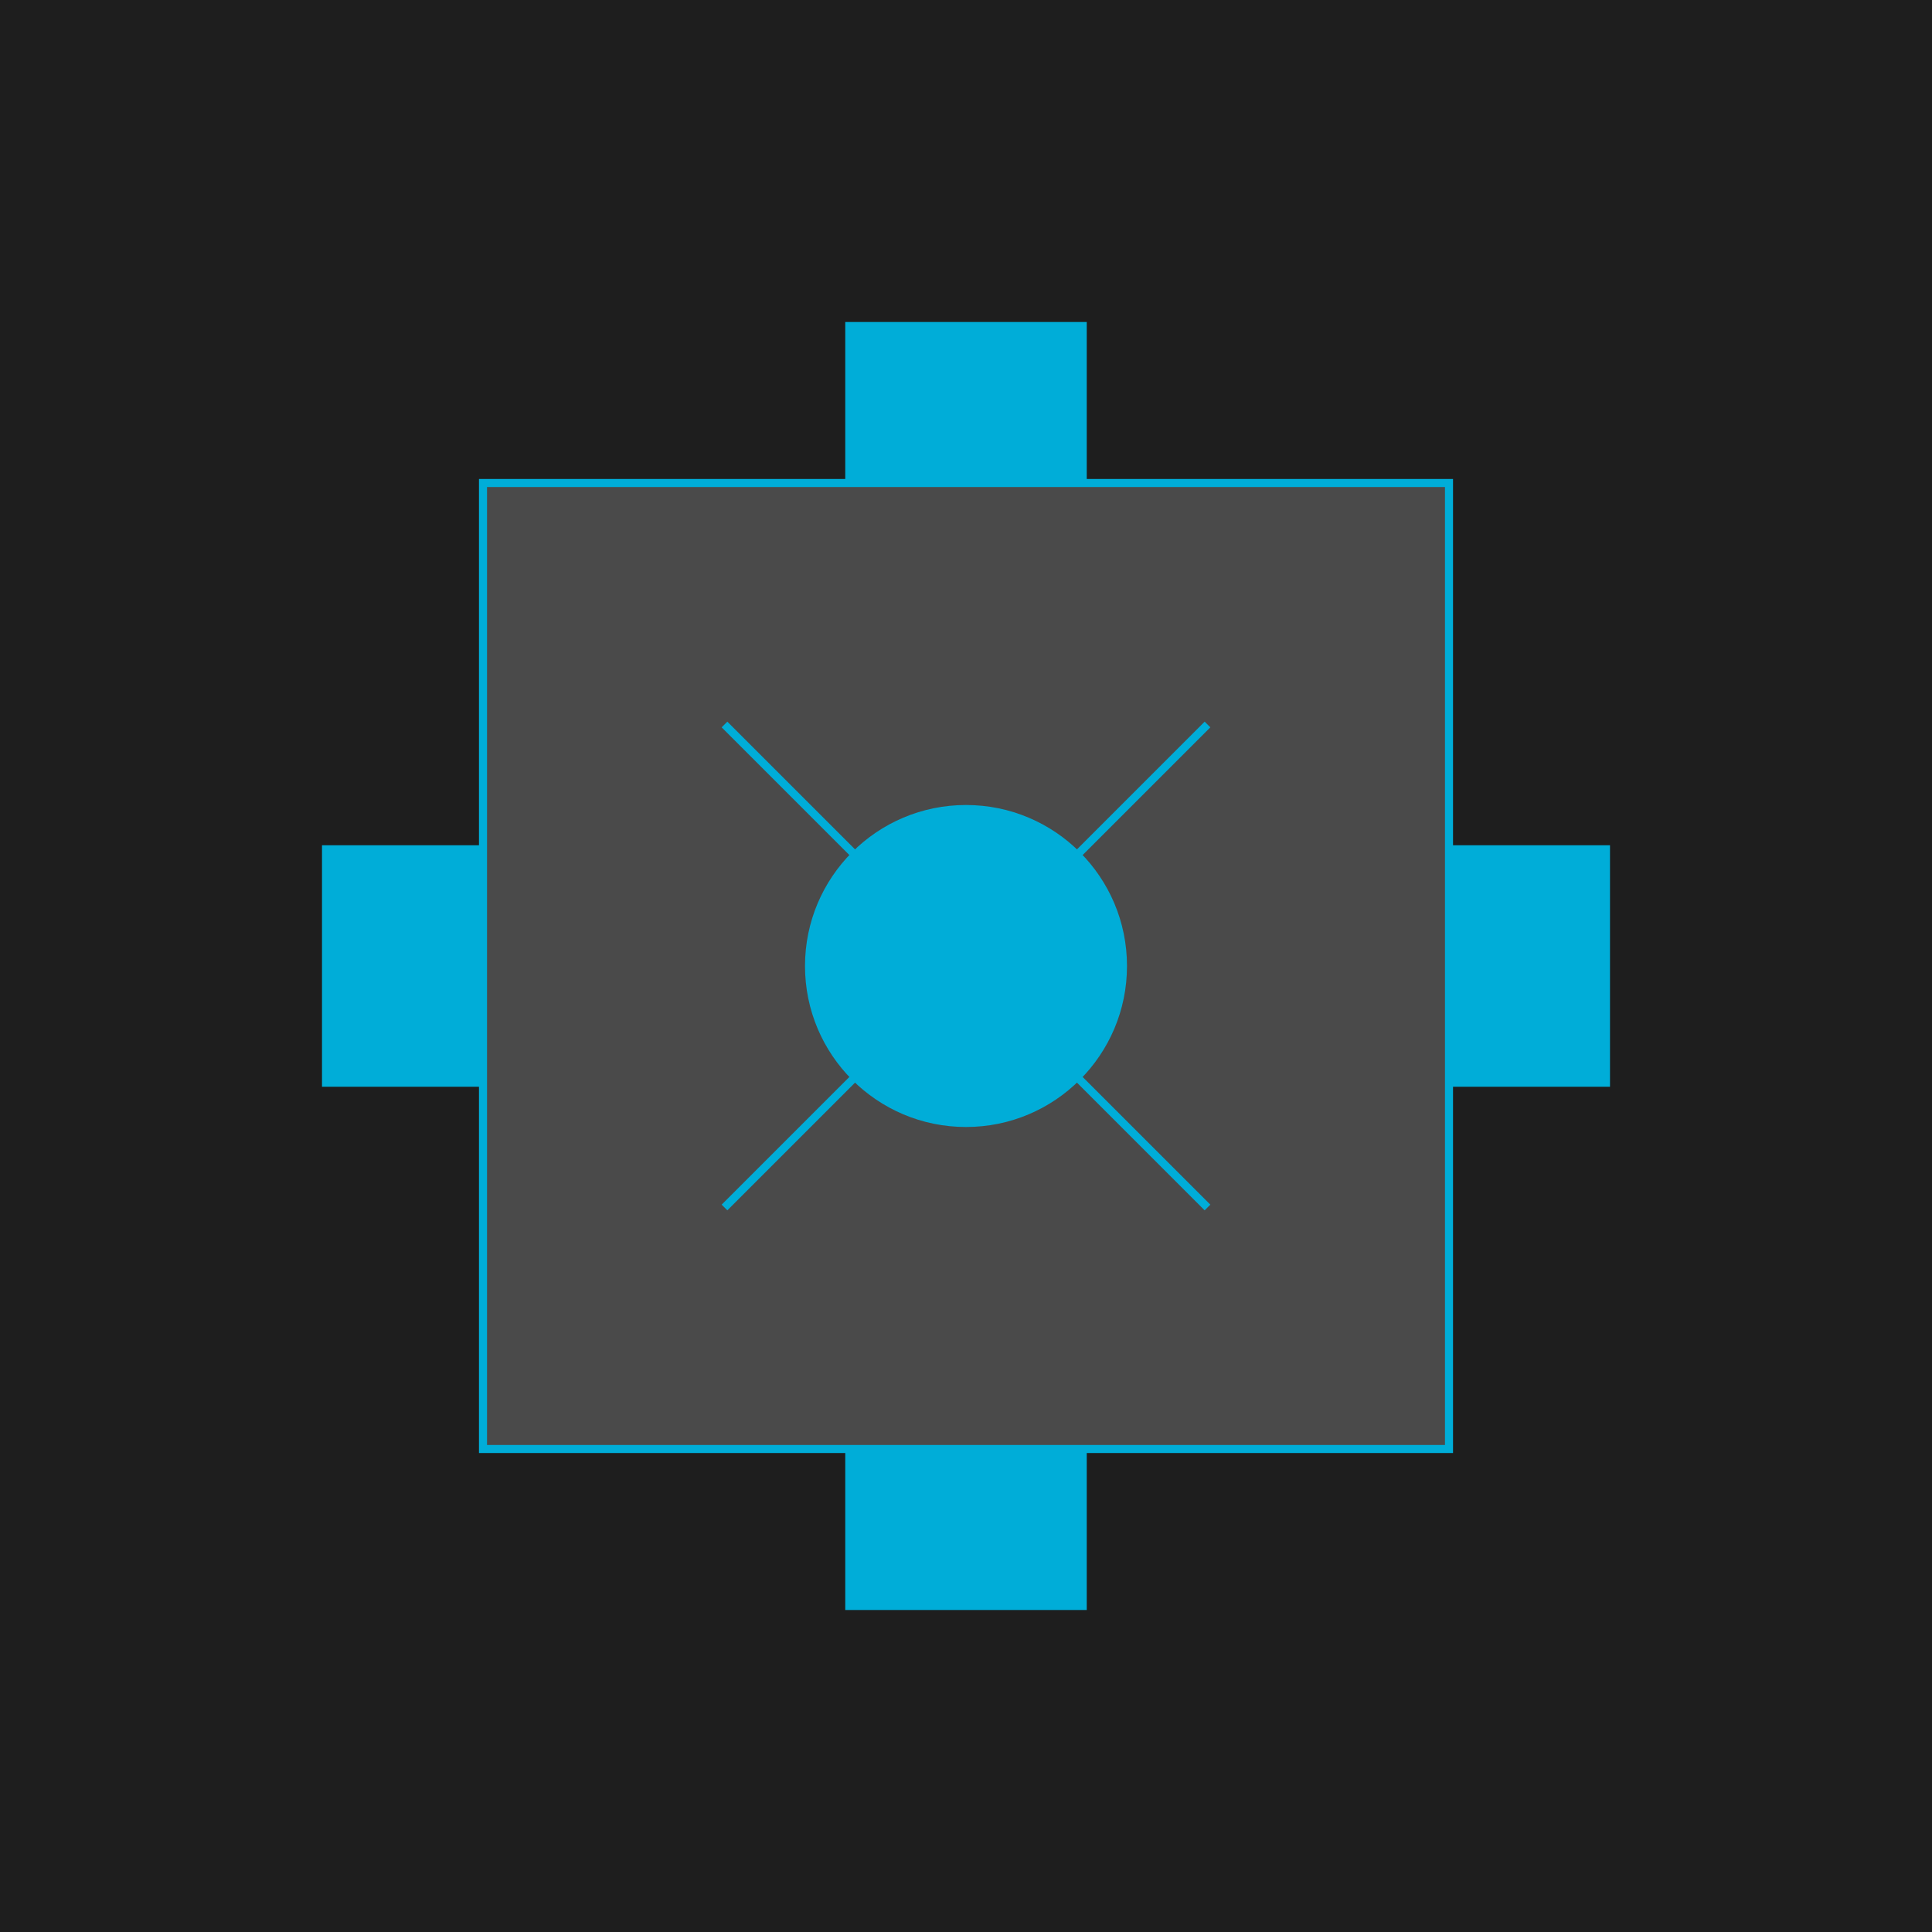
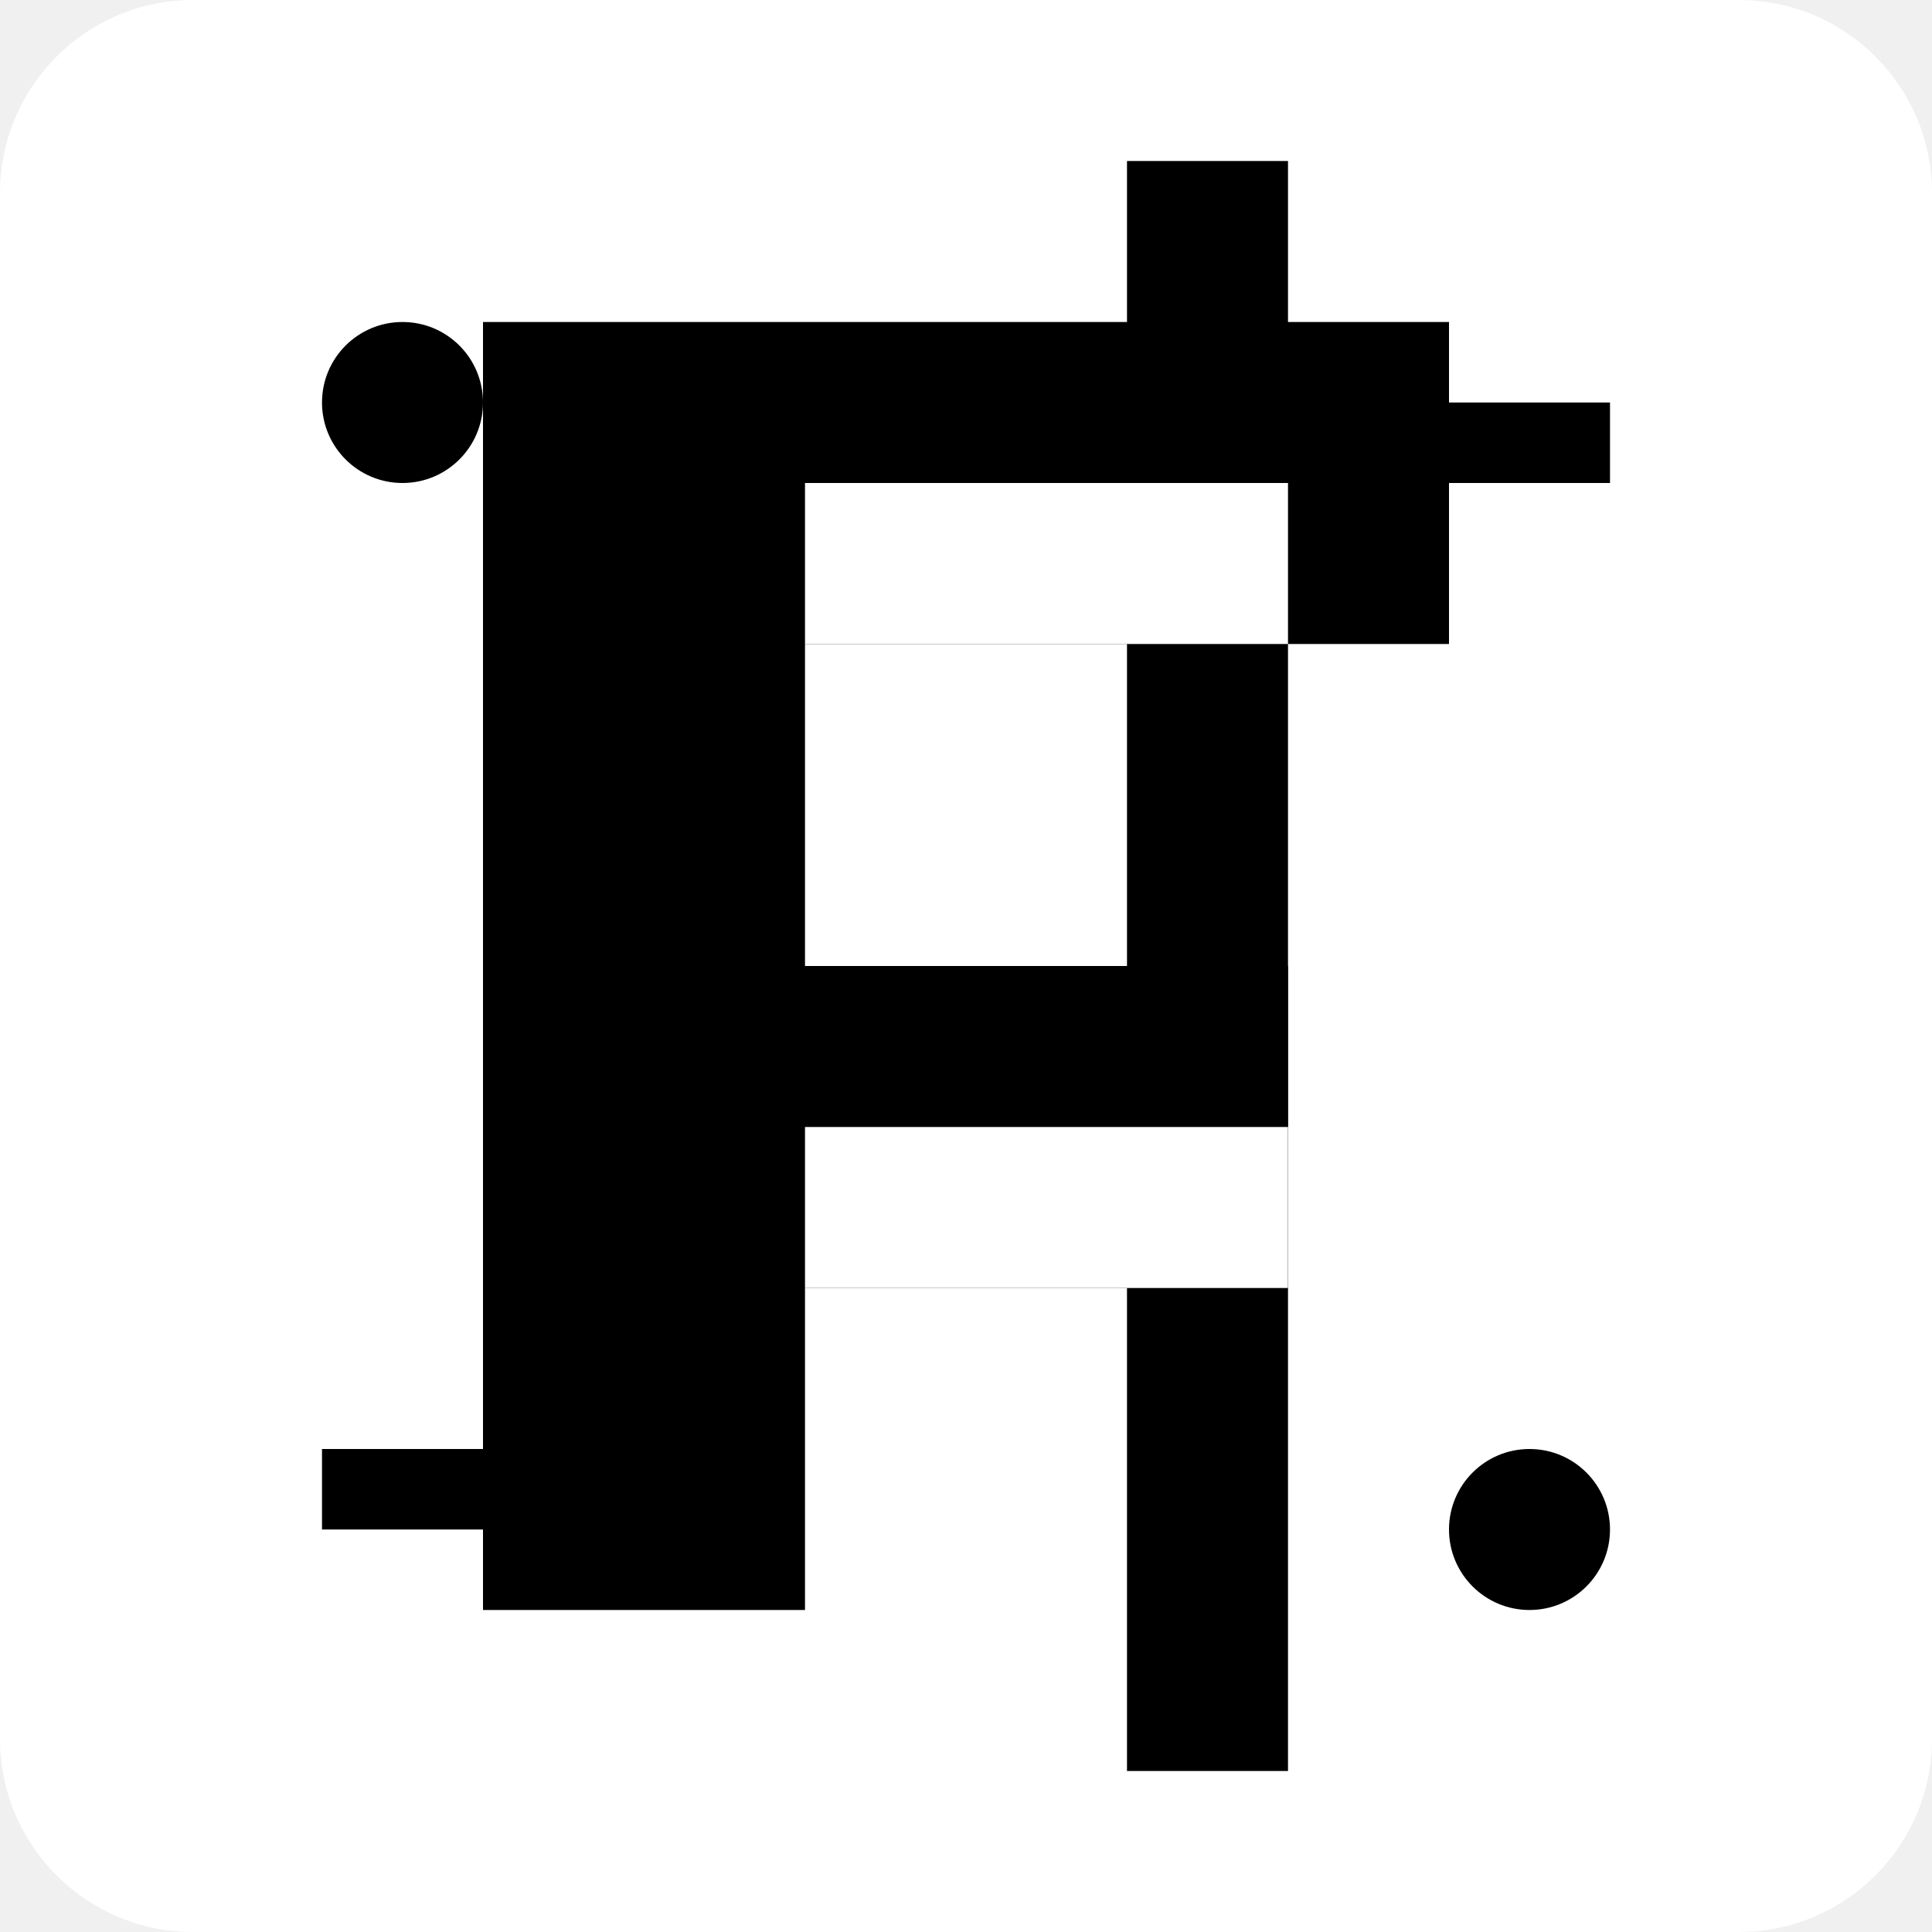
- <svg xmlns="http://www.w3.org/2000/svg" width="240" height="240" fill="none" viewBox="0 0 240 240">
-   <path fill="#1E1E1E" d="M0 0h240v240H0z" />
-   <path fill="#4A4A4A" stroke="#00ADD8" d="M60 60h120v120H60z" />
-   <path stroke="#00ADD8" d="m90 90 60 60m0-60-60 60" />
-   <circle cx="120" cy="120" r="20" fill="#00ADD8" />
-   <path fill="#00ADD8" d="M105 40h30v20h-30zm0 140h30v20h-30zm-65-75h20v30H40zm140 0h20v30h-20z" />
+ <svg xmlns="http://www.w3.org/2000/svg" width="240" height="240" fill="none" viewBox="0 0 240 240">{/* Rounded background */}<rect width="240" height="240" fill="#FFF" rx="24" />{/* Abstract F shape */}<path fill="#000" d="M60 40h120v40h-80v40h60v40h-60v40H60z" />{/* Geometric elements */}<path fill="#000" d="M140 20h20v200h-20z" />
+   <path fill="#FFF" d="M100 60h60v20h-60zm0 80h60v20h-60z" />{/* Additional abstract elements */}<circle cx="50" cy="50" r="10" fill="#000" />
+   <circle cx="190" cy="190" r="10" fill="#000" />
+   <path fill="#000" d="M40 180h40v10H40zM160 50h40v10h-40z" />
</svg>
